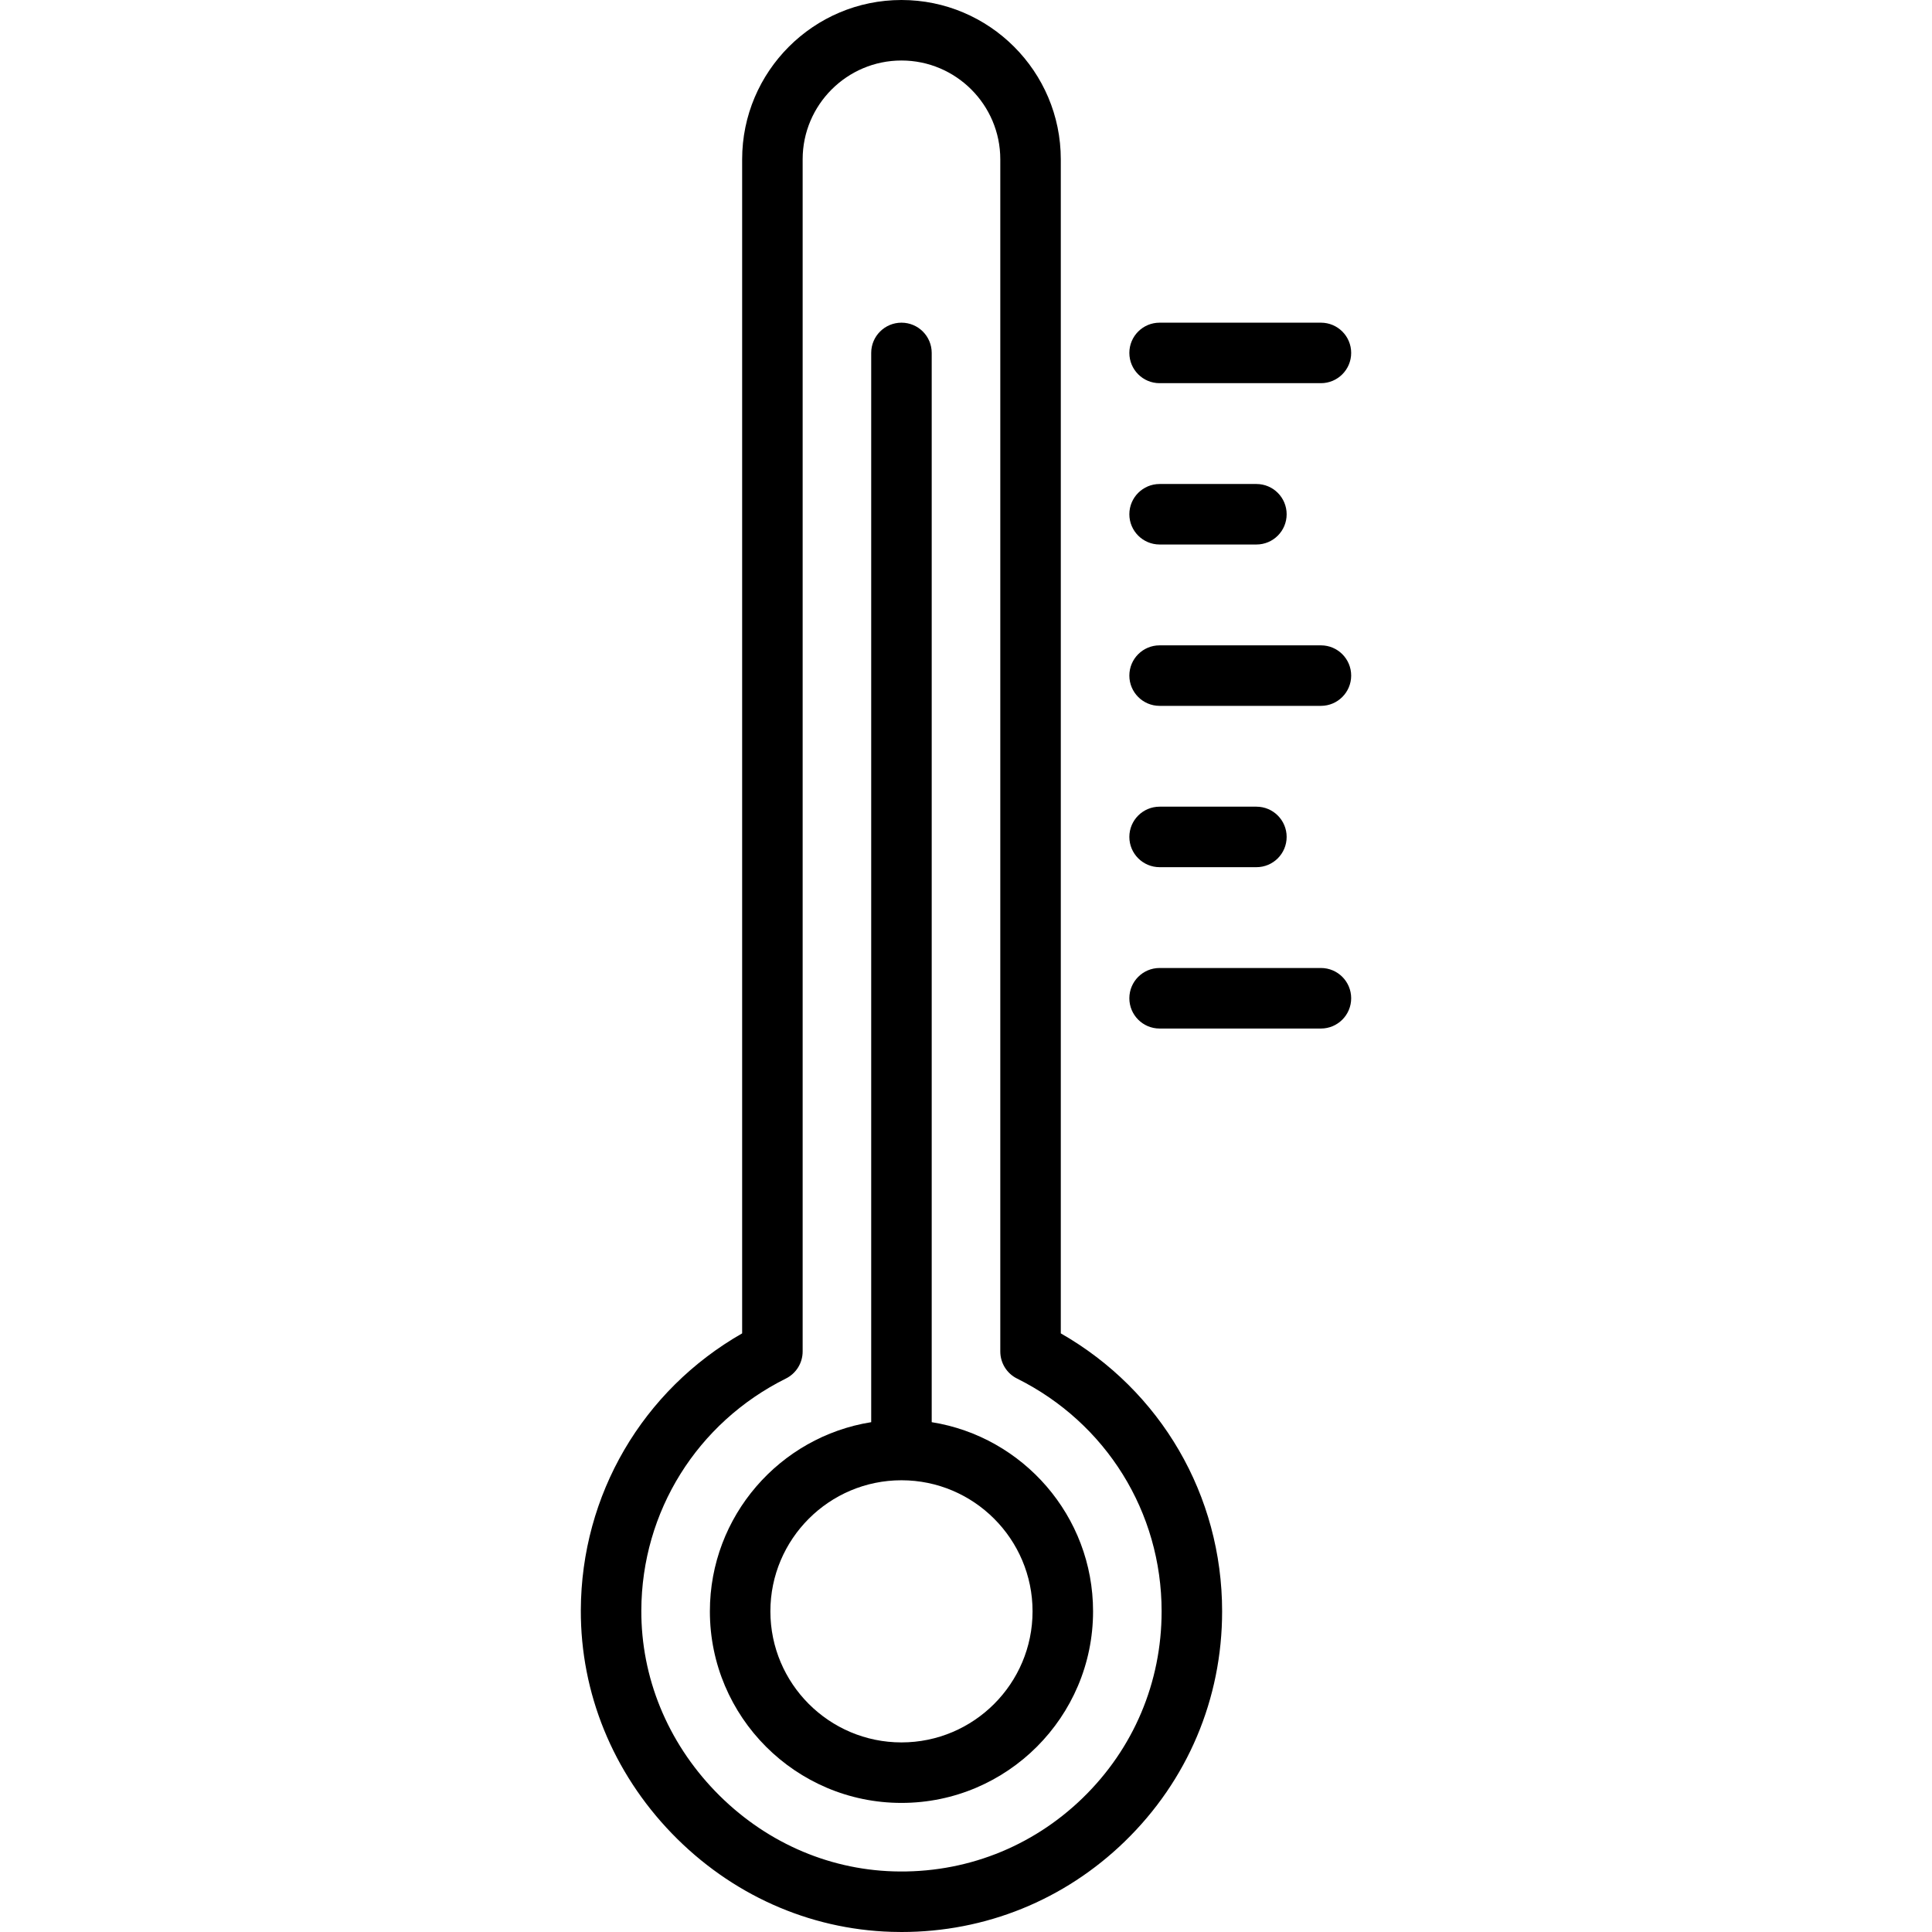
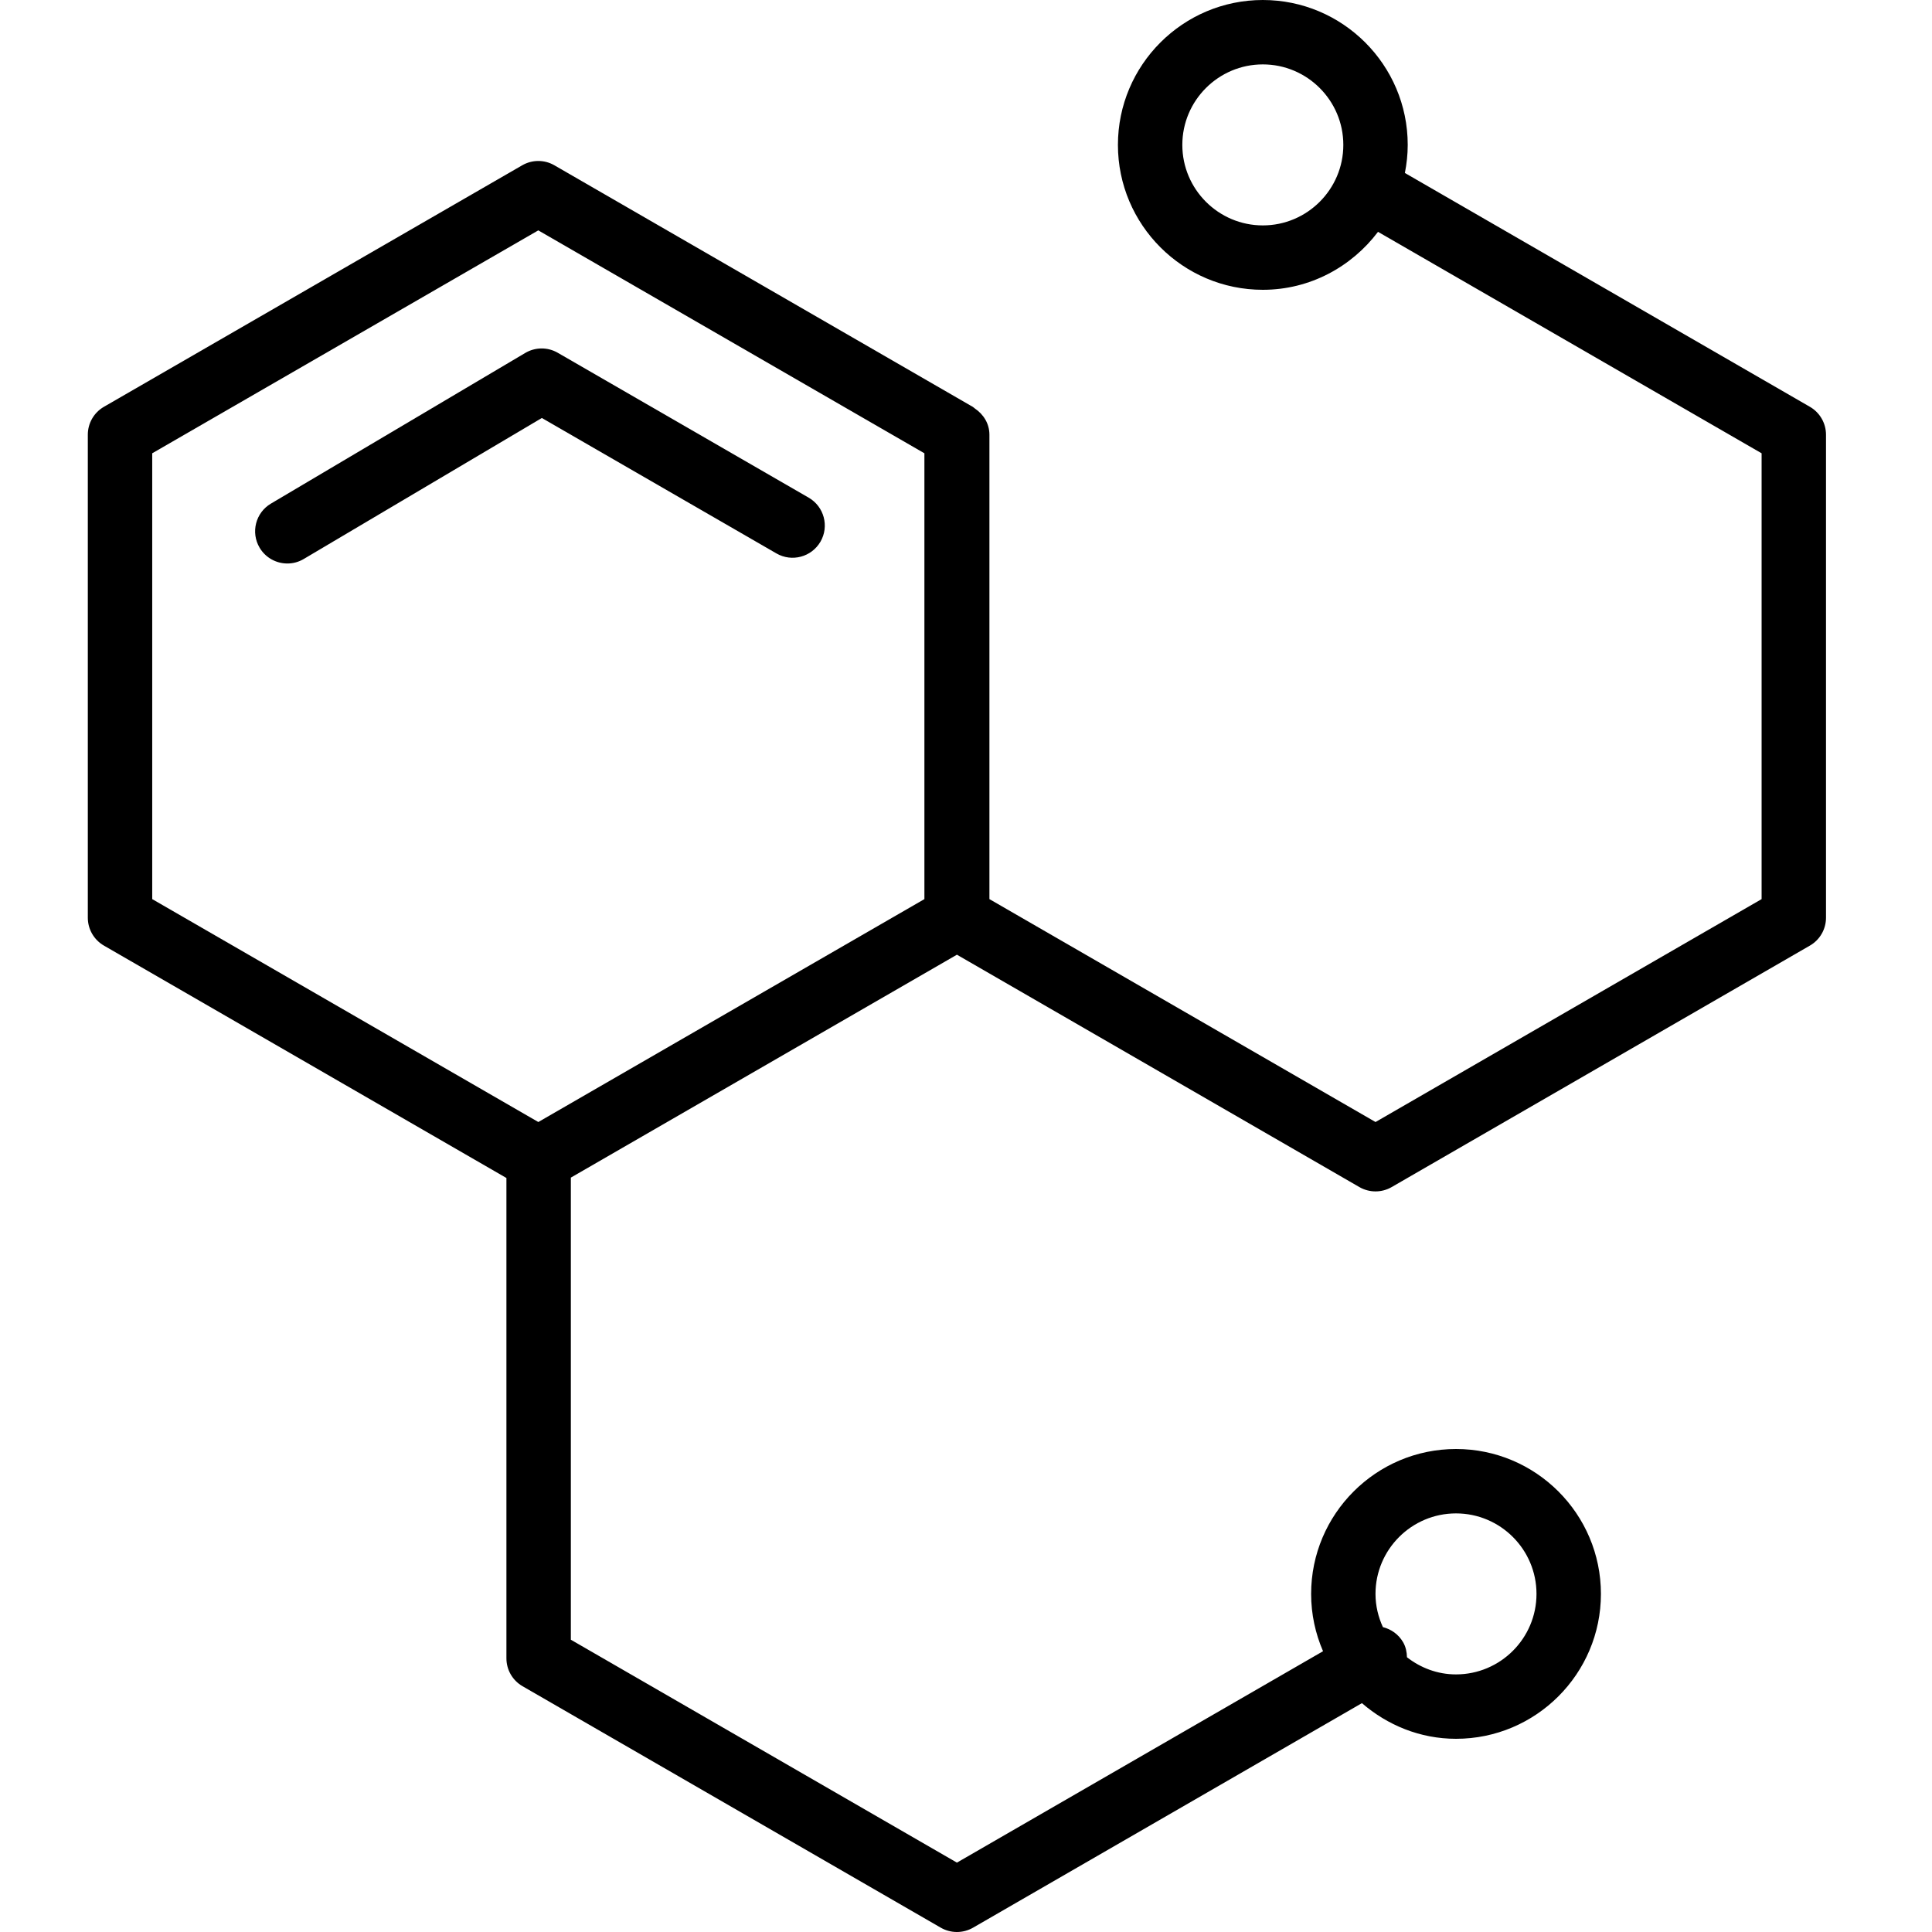
- <svg xmlns="http://www.w3.org/2000/svg" width="60" height="60" viewBox="0 0 60 60" fill="none">
-   <path d="M32.944 41.409V4.948C32.944 2.22 30.724 0 27.996 0C25.267 0 23.048 2.22 23.048 4.948V41.409C19.955 43.177 18.051 46.42 18.038 50.005C18.029 52.579 19.032 55.04 20.861 56.935C22.692 58.831 25.117 59.918 27.689 59.995C27.793 59.998 27.896 60 27.999 60C30.604 60 33.055 59.008 34.93 57.189C36.88 55.297 37.954 52.758 37.954 50.041C37.954 46.44 36.049 43.184 32.944 41.409ZM33.622 55.84C32.04 57.375 29.952 58.184 27.746 58.117C25.667 58.054 23.702 57.171 22.213 55.63C20.725 54.088 19.909 52.093 19.917 50.012C19.927 46.944 21.648 44.185 24.406 42.812C24.725 42.654 24.927 42.328 24.927 41.971V4.948C24.927 3.256 26.304 1.879 27.996 1.879C29.688 1.879 31.065 3.256 31.065 4.948V41.971C31.065 42.328 31.266 42.654 31.585 42.812C34.355 44.191 36.075 46.961 36.075 50.041C36.075 52.246 35.204 54.305 33.622 55.84Z" fill="black" />
-   <path d="M28.935 44.167V10.96C28.935 10.441 28.515 10.021 27.996 10.021C27.477 10.021 27.056 10.441 27.056 10.96V44.167C24.22 44.618 22.046 47.081 22.046 50.041C22.046 53.322 24.715 55.991 27.996 55.991C31.276 55.991 33.946 53.322 33.946 50.041C33.946 47.081 31.771 44.618 28.935 44.167ZM27.996 54.112C25.751 54.112 23.925 52.286 23.925 50.041C23.925 47.797 25.751 45.971 27.996 45.971C30.241 45.971 32.067 47.797 32.067 50.041C32.067 52.286 30.241 54.112 27.996 54.112Z" fill="black" />
-   <path d="M41.023 30.062H36.012C35.493 30.062 35.073 30.483 35.073 31.002C35.073 31.521 35.493 31.942 36.012 31.942H41.023C41.541 31.942 41.962 31.521 41.962 31.002C41.962 30.483 41.542 30.062 41.023 30.062Z" fill="black" />
-   <path d="M39.019 25.052H36.013C35.494 25.052 35.073 25.473 35.073 25.991C35.073 26.51 35.494 26.931 36.013 26.931H39.019C39.538 26.931 39.958 26.511 39.958 25.991C39.958 25.473 39.538 25.052 39.019 25.052Z" fill="black" />
-   <path d="M41.023 20.042H36.012C35.493 20.042 35.073 20.462 35.073 20.981C35.073 21.5 35.493 21.921 36.012 21.921H41.023C41.541 21.921 41.962 21.5 41.962 20.981C41.962 20.462 41.542 20.042 41.023 20.042Z" fill="black" />
-   <path d="M39.019 15.031H36.013C35.494 15.031 35.073 15.452 35.073 15.971C35.073 16.489 35.494 16.91 36.013 16.91H39.019C39.538 16.91 39.958 16.49 39.958 15.971C39.958 15.452 39.538 15.031 39.019 15.031Z" fill="black" />
-   <path d="M41.023 10.021H36.012C35.493 10.021 35.073 10.441 35.073 10.96C35.073 11.479 35.493 11.9 36.012 11.9H41.023C41.541 11.9 41.962 11.479 41.962 10.96C41.962 10.441 41.542 10.021 41.023 10.021Z" fill="black" />
+ <svg xmlns="http://www.w3.org/2000/svg" width="66" height="66" viewBox="0 0 66 66" fill="none">
+   <path d="M27.626 17.001L19.053 12.051C18.708 11.852 18.284 11.855 17.942 12.058L9.255 17.204C8.732 17.513 8.559 18.188 8.869 18.711C9.074 19.057 9.441 19.25 9.817 19.25C10.008 19.25 10.2 19.201 10.376 19.096L18.51 14.279L26.526 18.907C27.052 19.21 27.724 19.029 28.029 18.504C28.333 17.978 28.152 17.305 27.626 17.001Z" fill="black" />
+   <path d="M61.829 13.897L47.993 5.909C48.054 5.598 48.09 5.278 48.09 4.95C48.09 2.22 45.869 0 43.14 0C40.41 0 38.19 2.22 38.19 4.95C38.19 7.68 40.41 9.9 43.14 9.9C44.751 9.9 46.17 9.115 47.075 7.92L60.179 15.485V30.715L46.99 38.33L33.8 30.715V14.85C33.8 14.47 33.596 14.152 33.302 13.954C33.277 13.936 33.256 13.913 33.229 13.897L33.157 13.856C33.144 13.85 33.134 13.841 33.121 13.835L18.939 5.647C18.599 5.45 18.18 5.45 17.839 5.647L3.55 13.897C3.209 14.094 3 14.457 3 14.85V31.35C3 31.743 3.209 32.106 3.55 32.303L17.3 40.242V56.65C17.3 57.043 17.509 57.406 17.85 57.603L32.139 65.853C32.31 65.951 32.499 66 32.69 66C32.88 66 33.069 65.951 33.24 65.853L46.525 58.182C47.392 58.931 48.507 59.4 49.74 59.4C52.469 59.4 54.69 57.179 54.69 54.45C54.69 51.72 52.469 49.5 49.74 49.5C47.01 49.5 44.79 51.72 44.79 54.45C44.79 55.146 44.937 55.807 45.197 56.408L32.69 63.63L19.501 56.015V40.229L32.69 32.614L46.44 40.553C46.61 40.651 46.8 40.7 46.99 40.7C47.18 40.7 47.37 40.651 47.54 40.553L61.829 32.303C62.17 32.106 62.379 31.743 62.379 31.35V14.85C62.379 14.457 62.169 14.094 61.829 13.897ZM43.14 7.7C41.624 7.7 40.39 6.466 40.39 4.95C40.39 3.434 41.624 2.2 43.14 2.2C44.656 2.2 45.89 3.434 45.89 4.95C45.89 6.466 44.656 7.7 43.14 7.7ZM49.739 51.7C51.256 51.7 52.489 52.934 52.489 54.45C52.489 55.966 51.256 57.2 49.739 57.2C49.106 57.2 48.529 56.976 48.064 56.614C48.059 56.439 48.026 56.263 47.932 56.1C47.776 55.831 47.522 55.655 47.242 55.585C47.083 55.238 46.989 54.856 46.989 54.45C46.989 52.934 48.223 51.7 49.739 51.7ZM18.39 38.33L5.2 30.715V15.485L18.389 7.87L31.579 15.485L31.579 30.715L18.39 38.33Z" fill="black" />
</svg>
